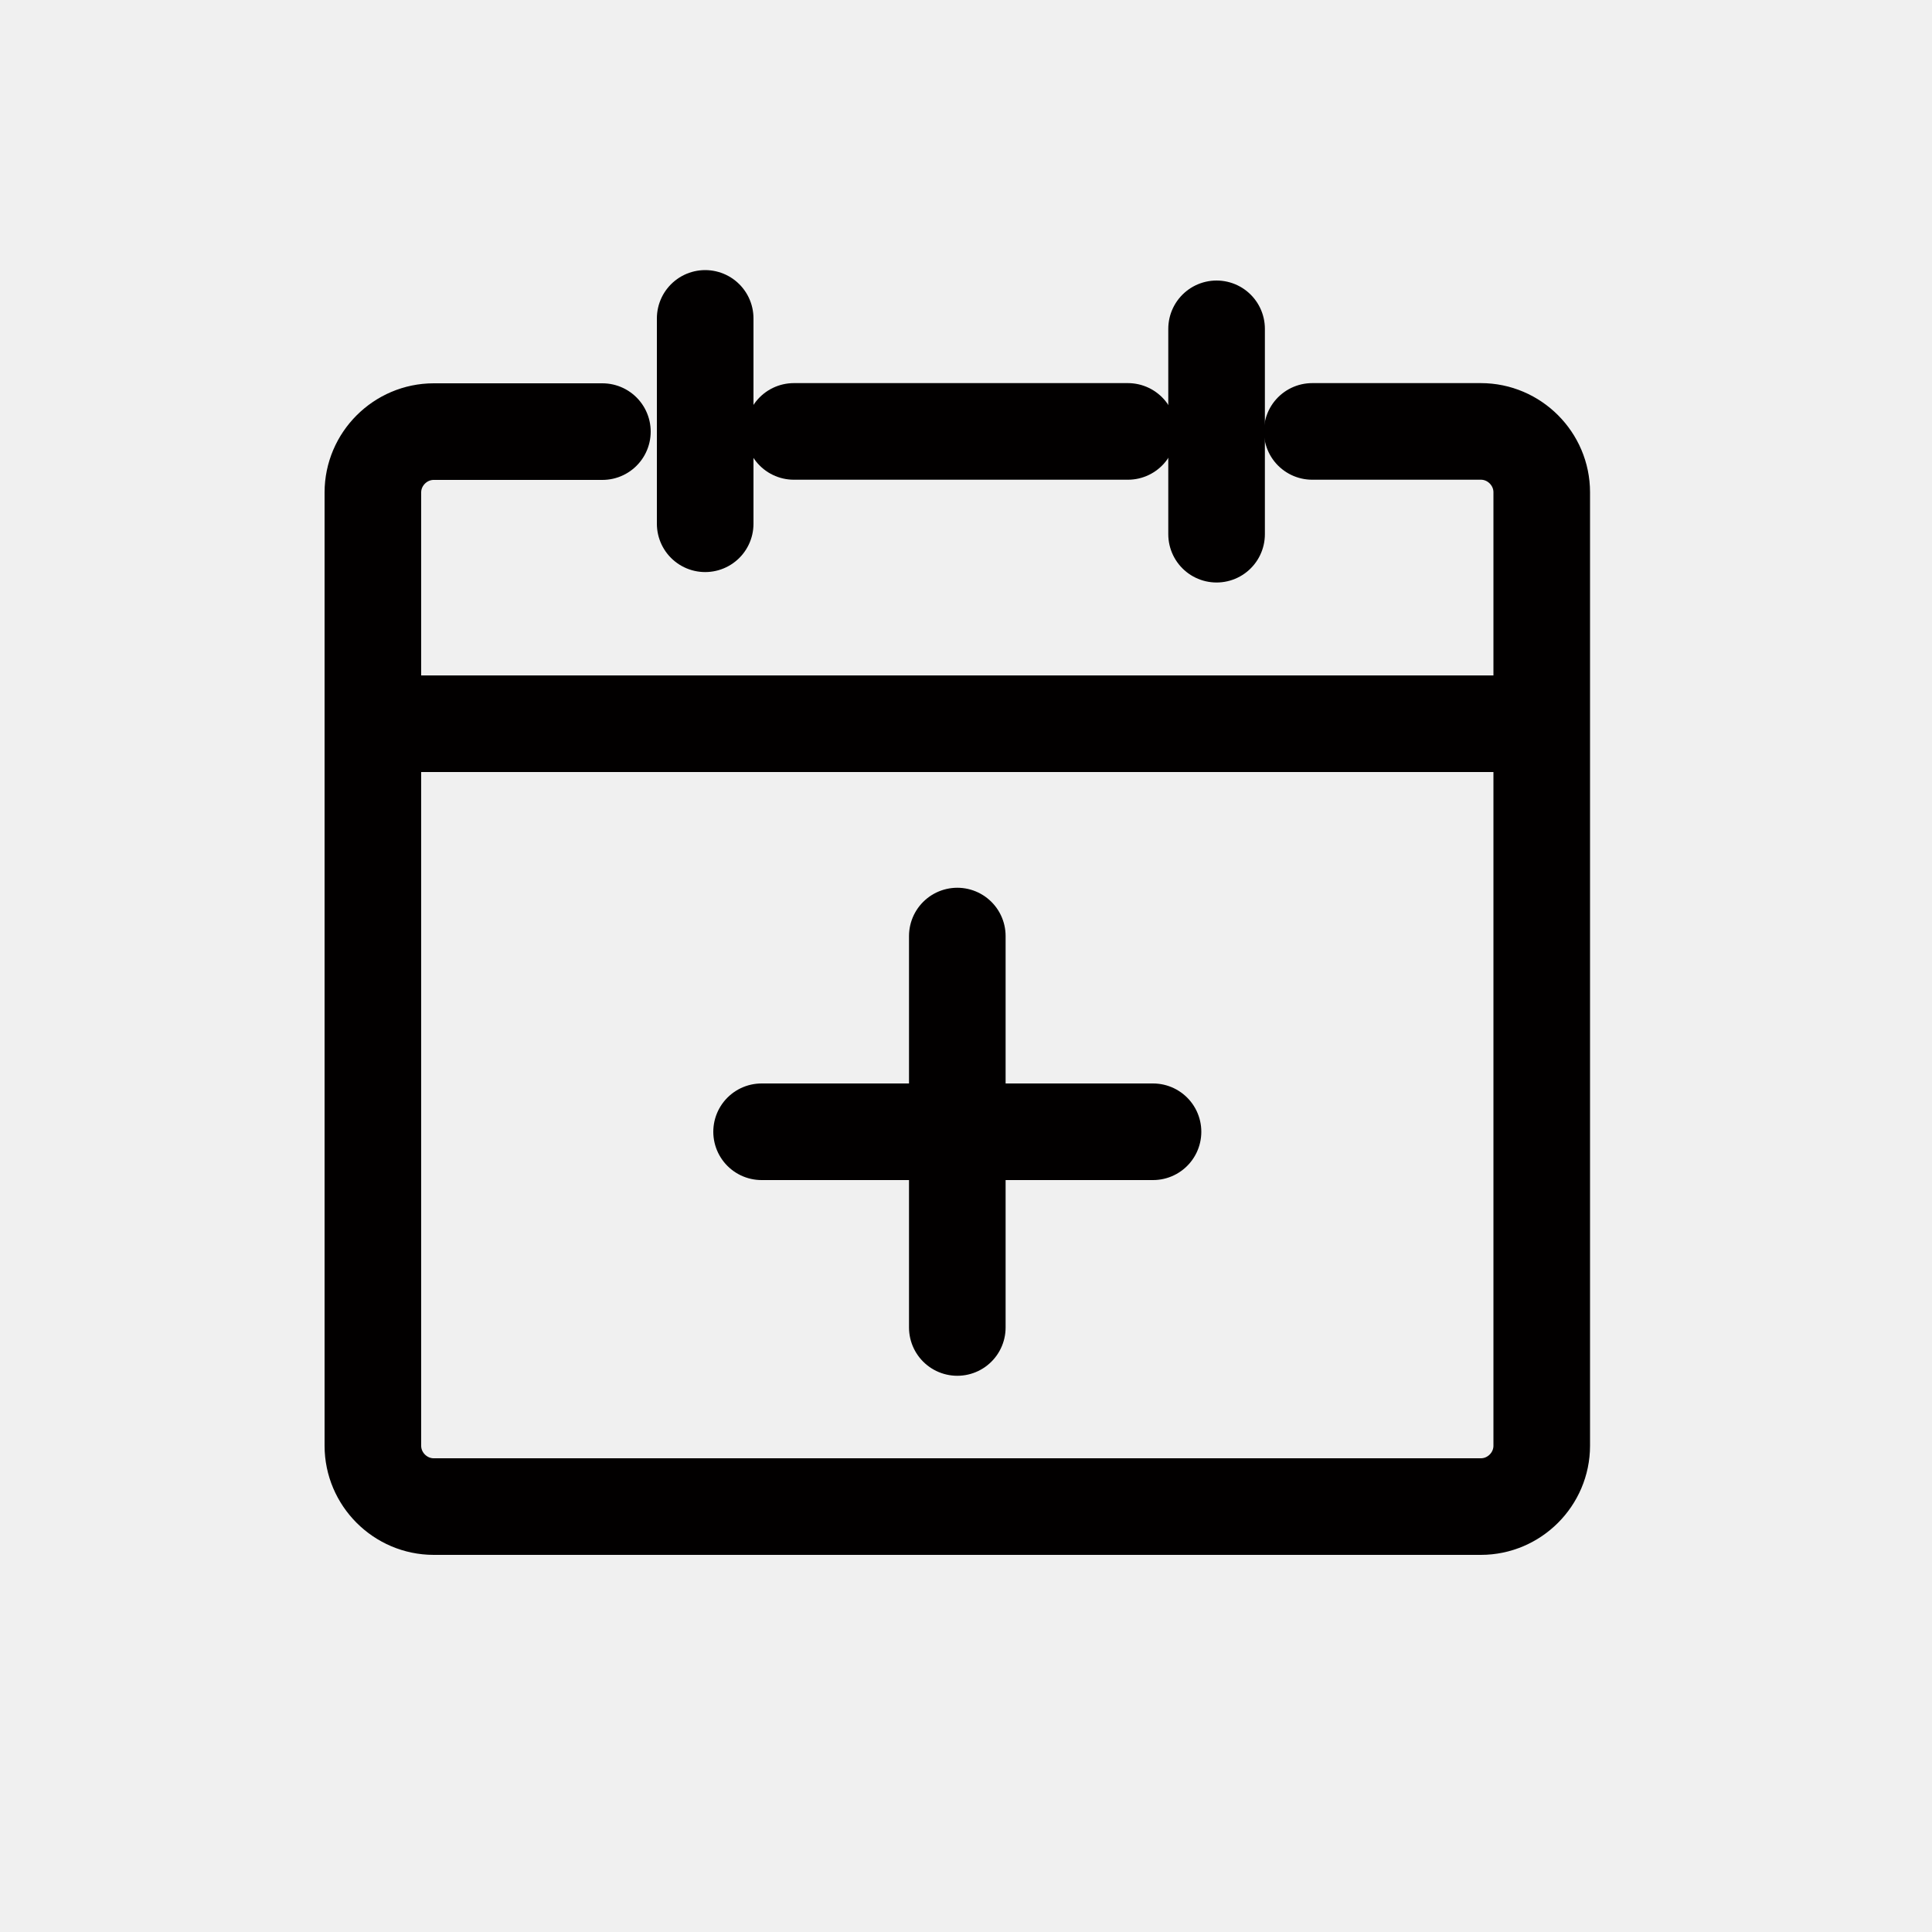
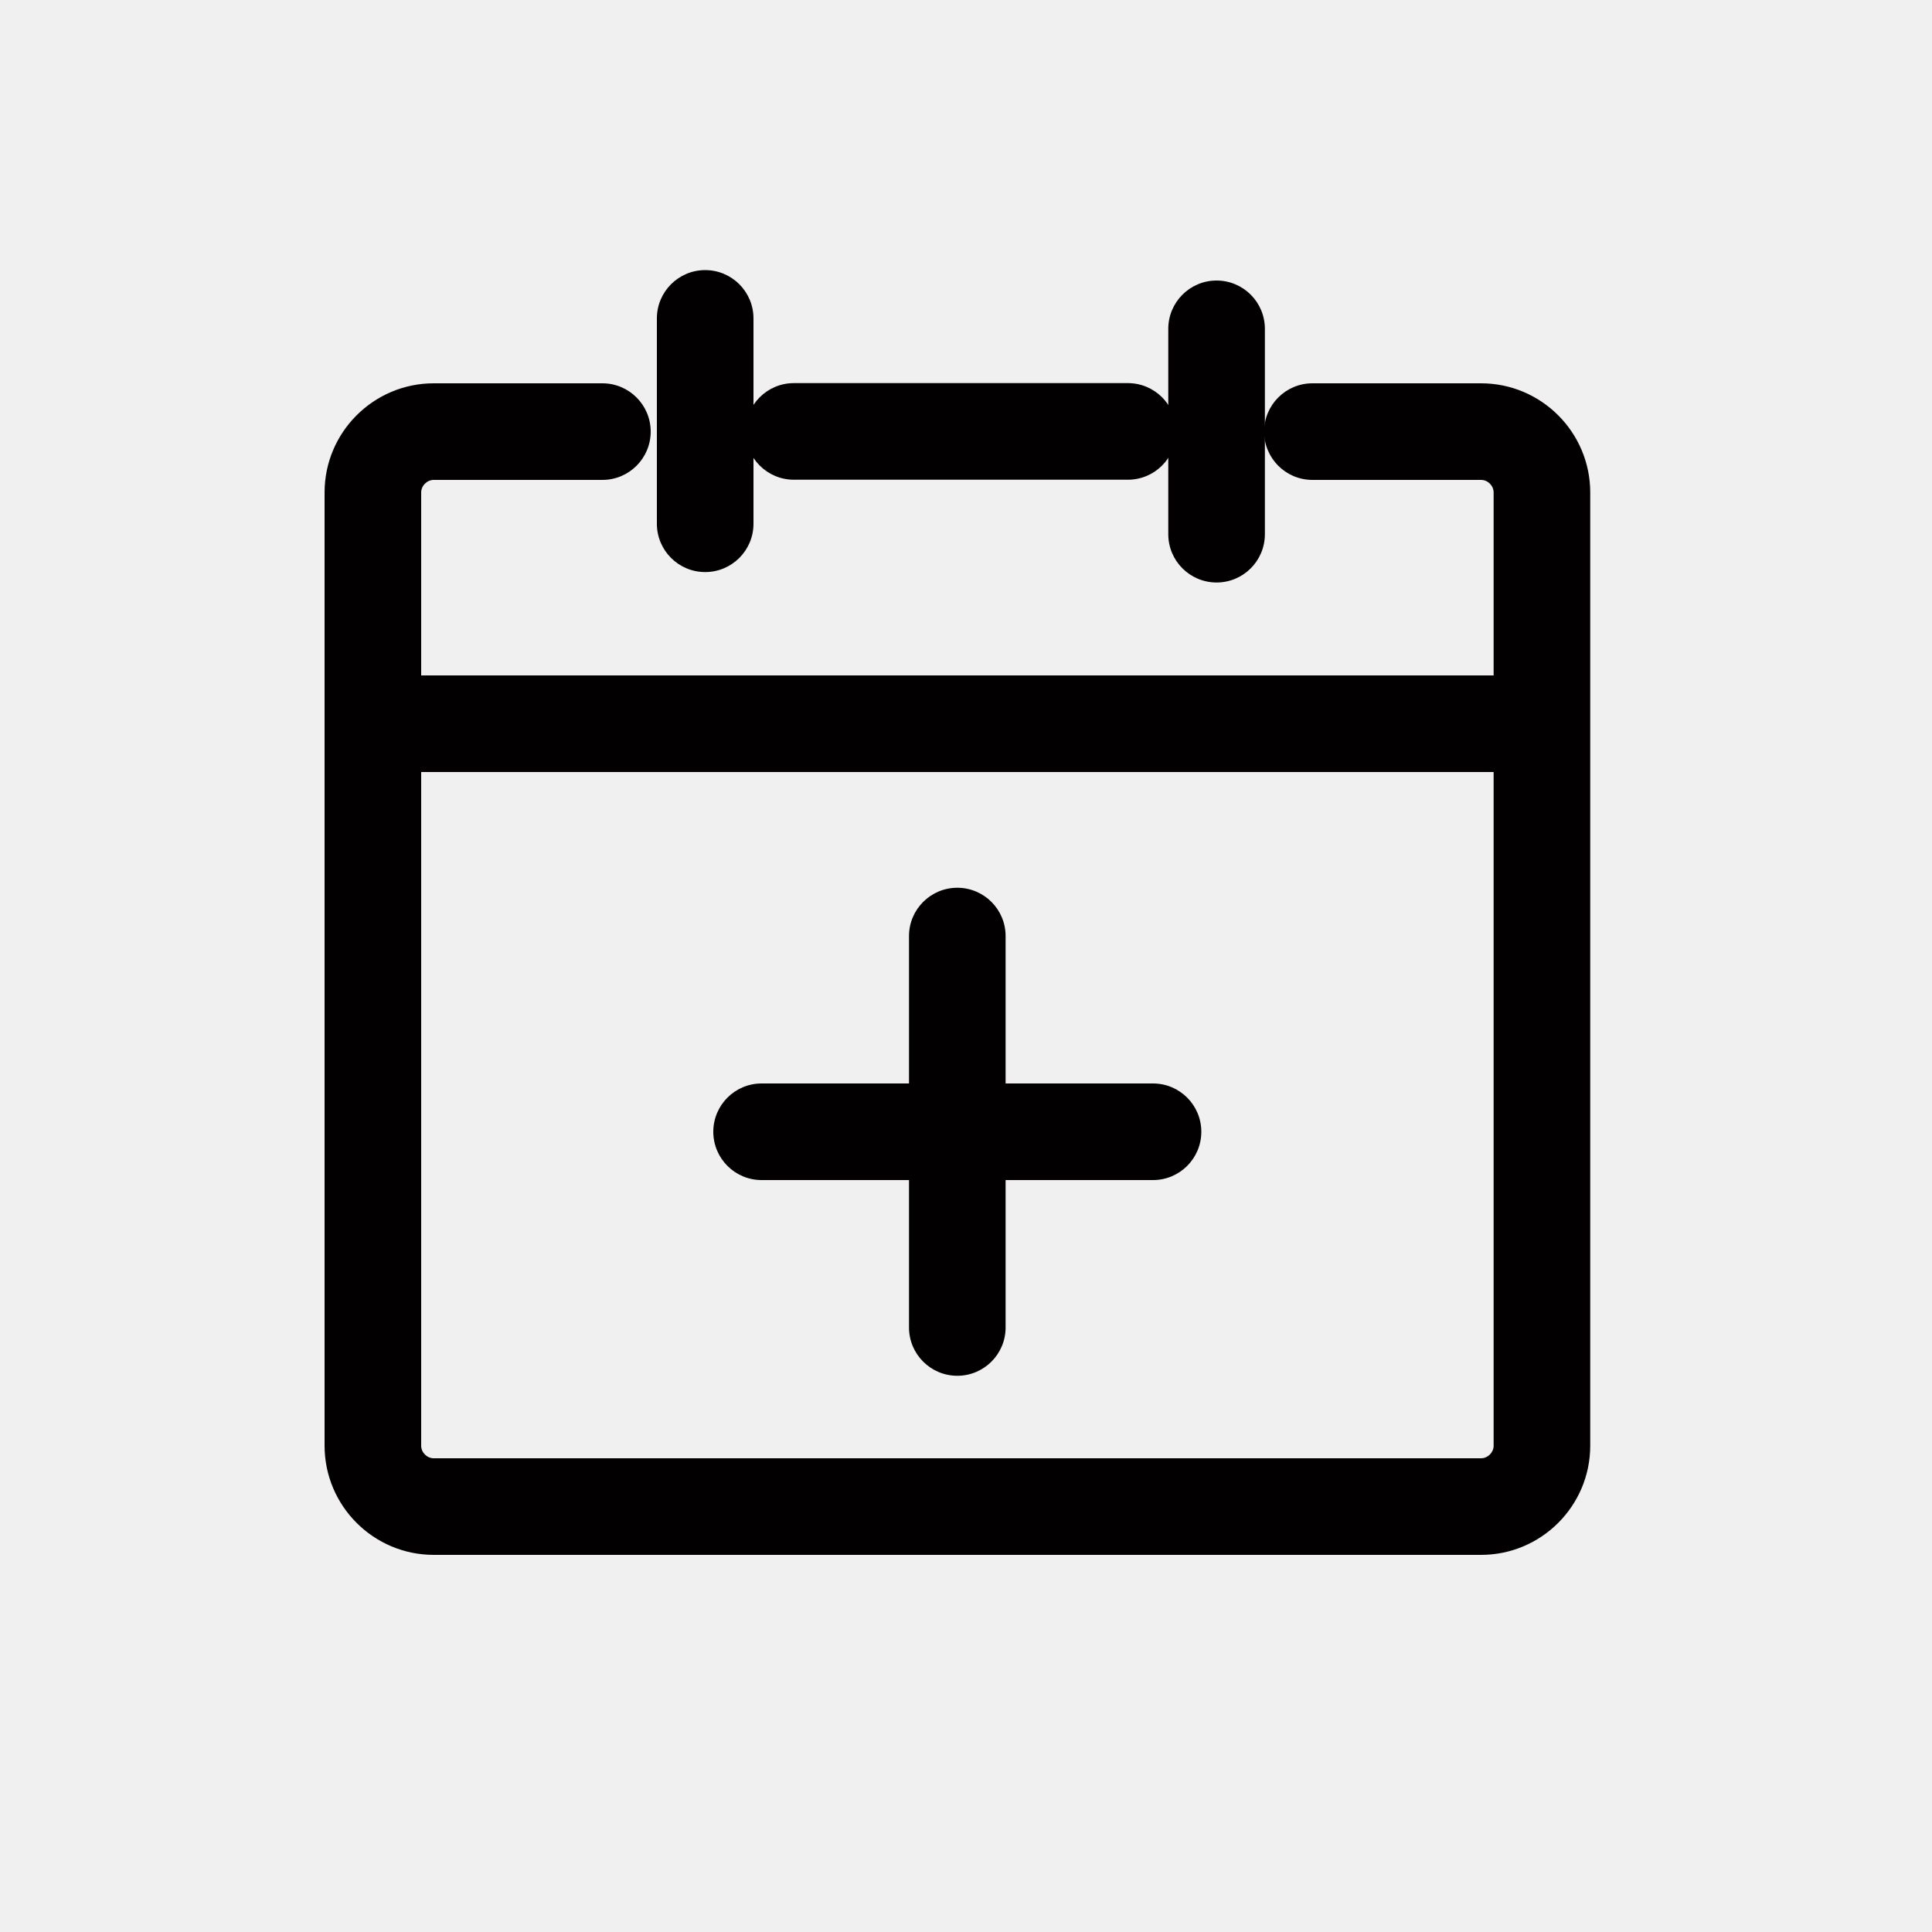
<svg xmlns="http://www.w3.org/2000/svg" version="1.1" id="图层_1" x="0px" y="0px" viewBox="0 0 1000 1000" style="enable-background:new 0 0 1000 1000;" xml:space="preserve">
  <style type="text/css">
- 	.st0{fill-rule:evenodd;clip-rule:evenodd;fill:none;stroke:#020000;stroke-width:50;stroke-linecap:round;stroke-miterlimit:10;}
- 	
- 		.st1{fill-rule:evenodd;clip-rule:evenodd;fill:none;stroke:#020000;stroke-width:50;stroke-linecap:round;stroke-linejoin:round;stroke-miterlimit:10;}
- 	.st2{fill-rule:evenodd;clip-rule:evenodd;fill:none;stroke:#020000;stroke-width:50;stroke-miterlimit:10;}
- 	.st3{fill-rule:evenodd;clip-rule:evenodd;stroke:#020000;stroke-width:5;stroke-miterlimit:10;}
- 	.st4{fill:none;stroke:#000000;stroke-width:50;stroke-linecap:round;stroke-miterlimit:10;}
- 	.st5{fill:none;stroke:#000000;stroke-width:50;stroke-linecap:round;stroke-linejoin:round;stroke-miterlimit:10;}
- 	.st6{fill-rule:evenodd;clip-rule:evenodd;fill:none;stroke:#000000;stroke-width:50;stroke-miterlimit:10;}
- 	.st7{fill:none;stroke:#000000;stroke-width:50;stroke-miterlimit:10;}
- 	.st8{fill:none;stroke:#020202;stroke-width:50;stroke-linecap:round;stroke-miterlimit:10;}
- 	.st9{fill:#5A9BFD;stroke:#5A9BFD;stroke-width:40;stroke-linecap:round;stroke-miterlimit:10;}
- 	.st10{fill:none;stroke:#FFFFFF;stroke-width:40;stroke-linecap:round;stroke-miterlimit:10;}
- 	.st11{fill:none;stroke:#000000;stroke-width:40;stroke-linecap:round;stroke-linejoin:round;stroke-miterlimit:10;}
- 	.st12{fill:none;stroke:#020000;stroke-width:50;stroke-linecap:round;stroke-miterlimit:10;}
- 	.st13{fill:none;stroke:#020000;stroke-width:50;stroke-linecap:round;stroke-linejoin:round;stroke-miterlimit:10;}
- 	.st14{fill-rule:evenodd;clip-rule:evenodd;fill:none;stroke:#000000;stroke-width:50;stroke-linecap:round;stroke-miterlimit:10;}
- 	
- 		.st15{fill-rule:evenodd;clip-rule:evenodd;fill:none;stroke:#000000;stroke-width:50;stroke-linecap:round;stroke-linejoin:round;stroke-miterlimit:10;}
- 	.st16{fill-rule:evenodd;clip-rule:evenodd;}
- 	.st17{fill:none;}
+ 	.st0{fill:#020000;}
+ 	.st1{fill-rule:evenodd;clip-rule:evenodd;}
+ 	.st2{fill:#020202;}
+ 	.st3{fill:#5A9BFD;stroke:#5A9BFD;stroke-width:40;stroke-linecap:round;stroke-miterlimit:10;}
+ 	.st4{fill:none;stroke:#FFFFFF;stroke-width:40;stroke-linecap:round;stroke-miterlimit:10;}
+ 	.st5{fill:none;stroke:#020000;stroke-width:50;stroke-linecap:round;stroke-miterlimit:10;}
+ 	.st6{fill:none;}
+ 	.st7{fill:none;stroke:#000000;stroke-width:50;stroke-linecap:round;stroke-linejoin:round;stroke-miterlimit:10;}
</style>
-   <path class="st0" d="M679.2,223.3h87.3c17.3,0,31.5,14.2,31.5,31.5v122.5v371c0,17.3-14.2,31.5-31.5,31.5H224.5  c-17.3,0-31.5-14.2-31.5-31.5V374.6V254.9c0-17.3,14.2-31.5,31.5-31.5h87.3" />
-   <line class="st0" x1="410.9" y1="223.3" x2="583.8" y2="223.3" />
-   <line class="st0" x1="199.3" y1="374.6" x2="786.4" y2="374.6" />
-   <line class="st0" x1="365" y1="164.8" x2="365" y2="271.1" />
-   <line class="st0" x1="629.7" y1="170.2" x2="629.7" y2="276.5" />
-   <line class="st0" x1="495.5" y1="484.5" x2="495.5" y2="687.1" />
-   <line class="st0" x1="394.2" y1="585.8" x2="596.8" y2="585.8" />
+   <g>
+     <path class="st0" d="M766.6,804.8H224.5c-31.2,0-56.5-25.4-56.5-56.5V254.9c0-31.2,25.4-56.5,56.5-56.5h87.3c13.8,0,25,11.2,25,25   s-11.2,25-25,25h-87.3c-3.5,0-6.5,3-6.5,6.5v493.4c0,3.5,3,6.5,6.5,6.5h542.1c3.5,0,6.5-3,6.5-6.5V254.9c0-3.5-3-6.5-6.5-6.5h-87.3   c-13.8,0-25-11.2-25-25s11.2-25,25-25h87.3c31.2,0,56.5,25.4,56.5,56.5v493.4C823.1,779.5,797.7,804.8,766.6,804.8z" />
+   </g>
+   <g>
+     <path class="st0" d="M583.8,248.3H410.9c-13.8,0-25-11.2-25-25s11.2-25,25-25h172.9c13.8,0,25,11.2,25,25S597.6,248.3,583.8,248.3z   " />
+   </g>
+   <g>
+     <path class="st0" d="M786.4,399.6H199.3c-13.8,0-25-11.2-25-25s11.2-25,25-25h587.1c13.8,0,25,11.2,25,25S800.2,399.6,786.4,399.6z   " />
+   </g>
+   <g>
+     <path class="st0" d="M365,296.1c-13.8,0-25-11.2-25-25V164.8c0-13.8,11.2-25,25-25s25,11.2,25,25v106.3   C390,284.9,378.8,296.1,365,296.1z" />
+   </g>
+   <g>
+     <path class="st0" d="M629.7,301.5c-13.8,0-25-11.2-25-25V170.2c0-13.8,11.2-25,25-25s25,11.2,25,25v106.3   C654.7,290.3,643.5,301.5,629.7,301.5z" />
+   </g>
+   <g>
+     <path class="st0" d="M495.5,712.1c-13.8,0-25-11.2-25-25V484.5c0-13.8,11.2-25,25-25s25,11.2,25,25v202.6   C520.5,700.9,509.3,712.1,495.5,712.1z" />
+   </g>
+   <g>
+     <path class="st0" d="M596.8,610.8H394.2c-13.8,0-25-11.2-25-25s11.2-25,25-25h202.6c13.8,0,25,11.2,25,25S610.6,610.8,596.8,610.8z   " />
+   </g>
</svg>
